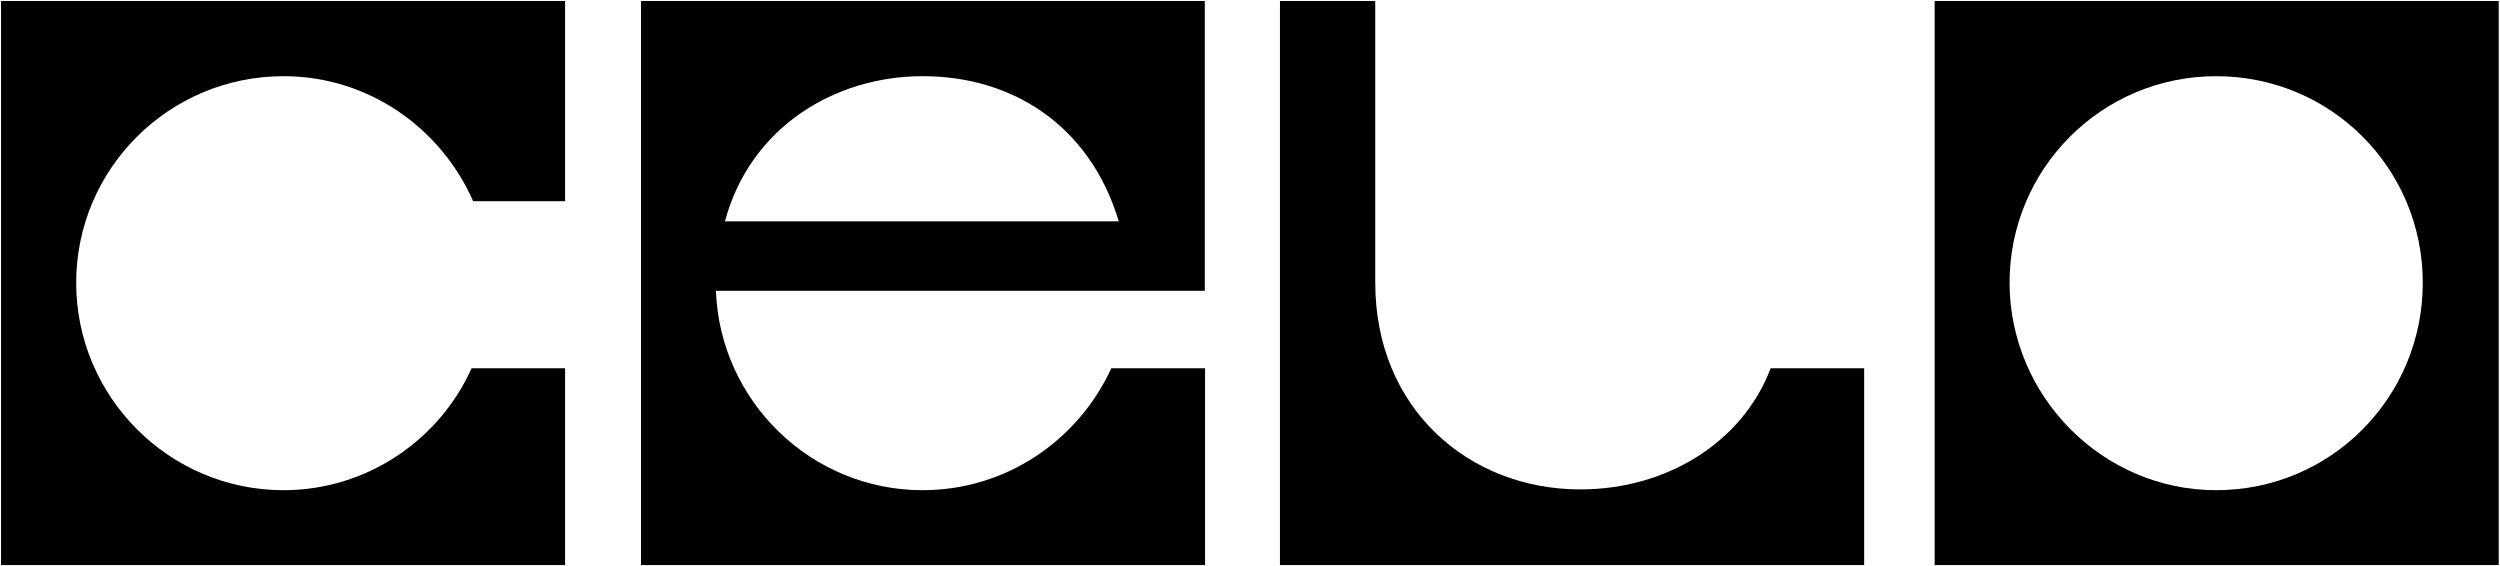
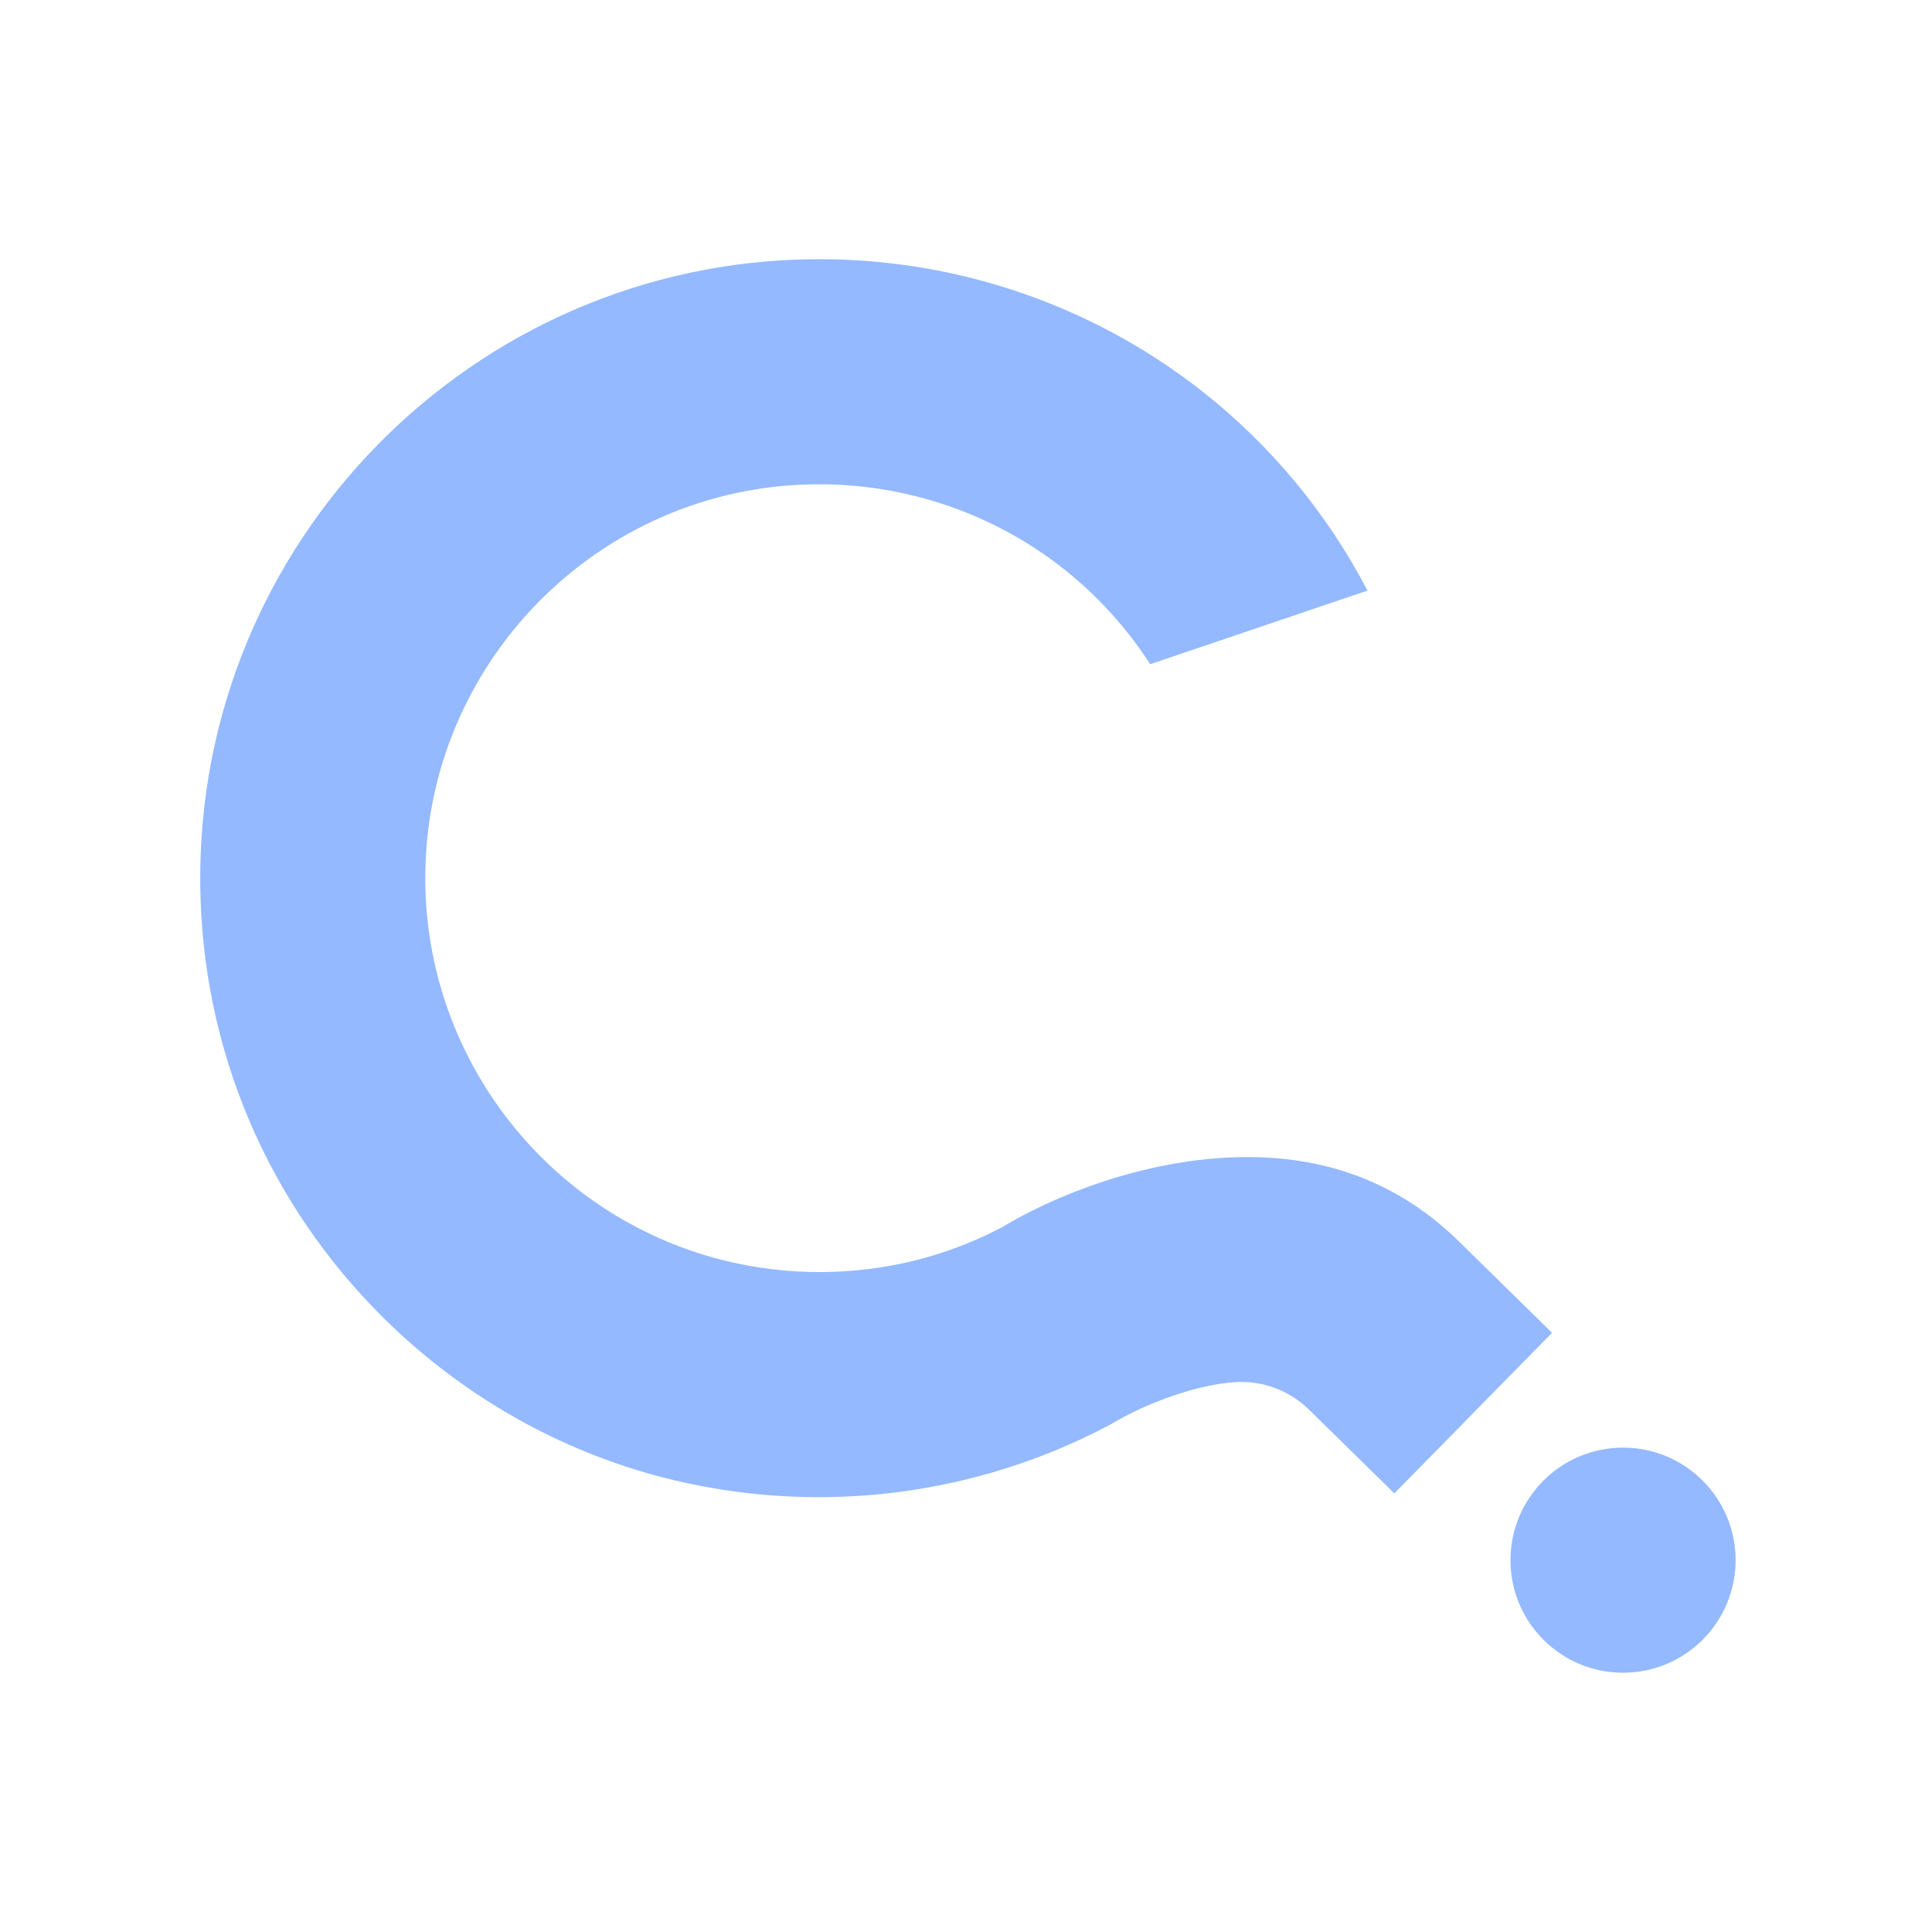
- <svg xmlns="http://www.w3.org/2000/svg" version="1.1" id="Wordmark" x="0px" y="0px" viewBox="0 0 968 219" style="enable-background:new 0 0 968 219;" xml:space="preserve">
-   <style type="text/css">
- 	.st0{fill-rule:evenodd;clip-rule:evenodd;}
- </style>
-   <g>
-     <path d="M858.1,189.8c44.4,0,80-35.9,80-80.3c0-44.4-35.6-80-80-80c-44.4,0-80,35.9-80,80C778.2,153.5,814.1,189.8,858.1,189.8z    M749.1,0.4h218.4v218.4H749.1V0.4z" />
-     <path class="st0" d="M430.3,142.6c-12.8,27.8-40.6,47.2-73.1,47.2c-43.1,0-78.4-34.4-80-77.2h189.3V0.4H248.2v218.4h218.4v-76.2   H430.3z M280.7,85.7h152.5c-11.2-37.2-41.2-56.2-75.9-56.2S290.3,49.8,280.7,85.7L280.7,85.7z" />
-     <path d="M218.8,0.4H0.4v218.4h218.4v-76.2h-36.2c-12.5,27.8-40.6,47.2-72.8,47.2c-44.4,0-80.3-36.2-80.3-80.3   c0-44.1,35.9-80,80.3-80c32.8,0,60.9,20,73.4,48.4h35.6V0.4z" />
-     <path d="M721.8,142.6h-36.2v0c-10.9,28.7-40.3,46.9-73.7,46.9c-43.1,0-79.4-31.2-79.4-80V0.4h-36.9v218.4h226.2V142.6z" />
+ <svg xmlns="http://www.w3.org/2000/svg" width="500" zoomAndPan="magnify" viewBox="0 0 375 375" height="500" preserveAspectRatio="xMidYMid meet" version="1.0">
+   <defs>
+     <clipPath id="6a1b2904f9">
+       <path d="M 293 280 L 337 280 L 337 324.816 L 293 324.816 Z M 293 280 " clip-rule="nonzero" />
+     </clipPath>
+     <clipPath id="dcf0274011">
+       <path d="M 38 50.316 L 302 50.316 L 302 291 L 38 291 Z M 38 50.316 " clip-rule="nonzero" />
+     </clipPath>
+   </defs>
+   <g clip-path="url(#6a1b2904f9)">
+     <path fill="#94b9ff" d="M 315.031 324.676 C 327.098 324.676 336.879 314.898 336.879 302.832 C 336.879 290.766 327.098 280.984 315.031 280.984 C 302.965 280.984 293.184 290.766 293.184 302.832 C 293.184 314.898 302.965 324.676 315.031 324.676 Z M 315.031 324.676 " fill-opacity="1" fill-rule="nonzero" />
+   </g>
+   <g clip-path="url(#dcf0274011)">
+     <path fill="#94b9ff" d="M 128.766 286.793 C 108.586 281.59 89.941 271.016 74.852 256.215 C 51.953 233.738 39.176 203.684 38.867 171.598 C 38.238 105.352 91.621 50.945 157.859 50.316 C 168.453 50.215 178.996 51.496 189.18 54.125 C 222.367 62.688 249.824 84.75 265.43 114.633 L 223.246 128.922 C 212.969 112.977 197.035 101.281 178.184 96.422 C 171.703 94.754 164.992 93.93 158.27 94 C 116.121 94.398 82.145 129.023 82.547 171.172 C 82.879 205.719 106.473 235.875 139.922 244.496 C 146.367 246.152 153.023 246.965 159.723 246.906 C 171.871 246.793 183.453 243.926 194.129 238.391 L 194.586 238.152 L 195.023 237.887 C 210.031 229.027 235.512 220.73 257.895 226.492 C 267.383 228.938 275.891 233.797 283.16 240.941 L 301.246 258.695 L 270.641 289.867 L 254.055 273.59 C 250.293 269.898 245.148 267.965 239.879 268.262 C 232.348 268.695 222.824 272.355 217.176 275.555 L 215.566 276.469 C 198.621 285.523 179.453 290.406 160.133 290.59 C 149.488 290.691 138.938 289.41 128.777 286.793 Z M 128.766 286.793 " fill-opacity="1" fill-rule="nonzero" />
  </g>
</svg>
